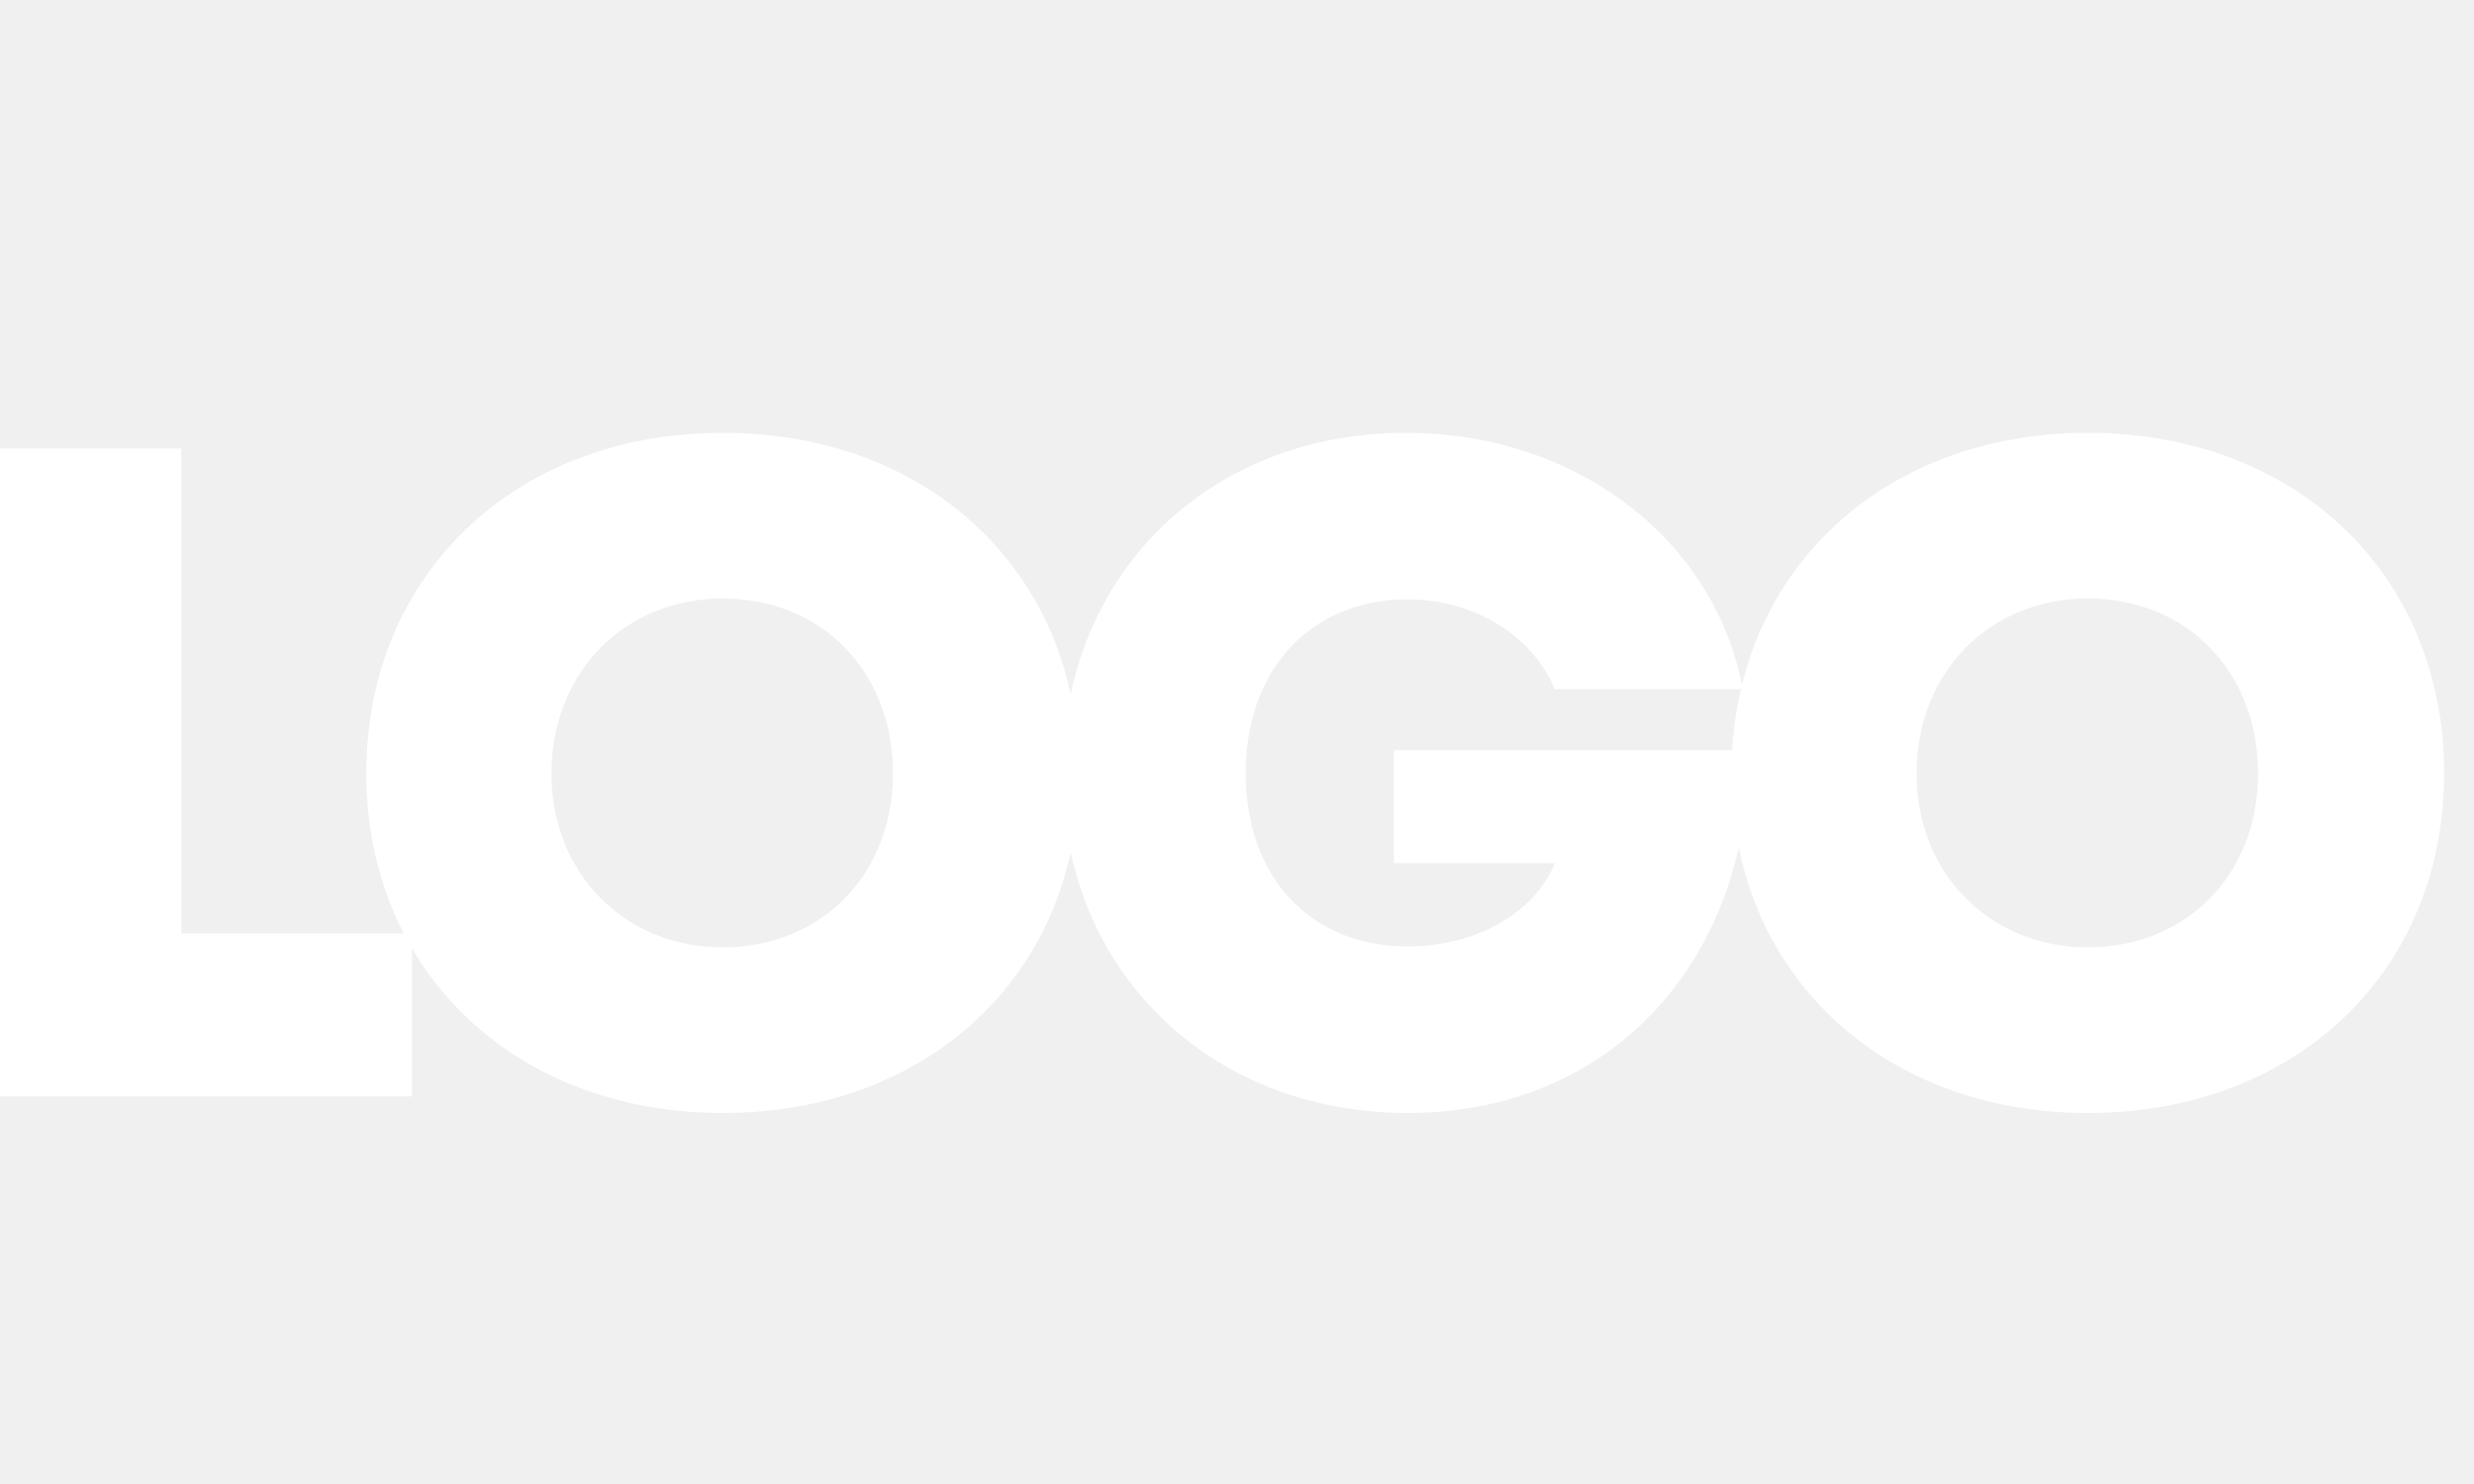
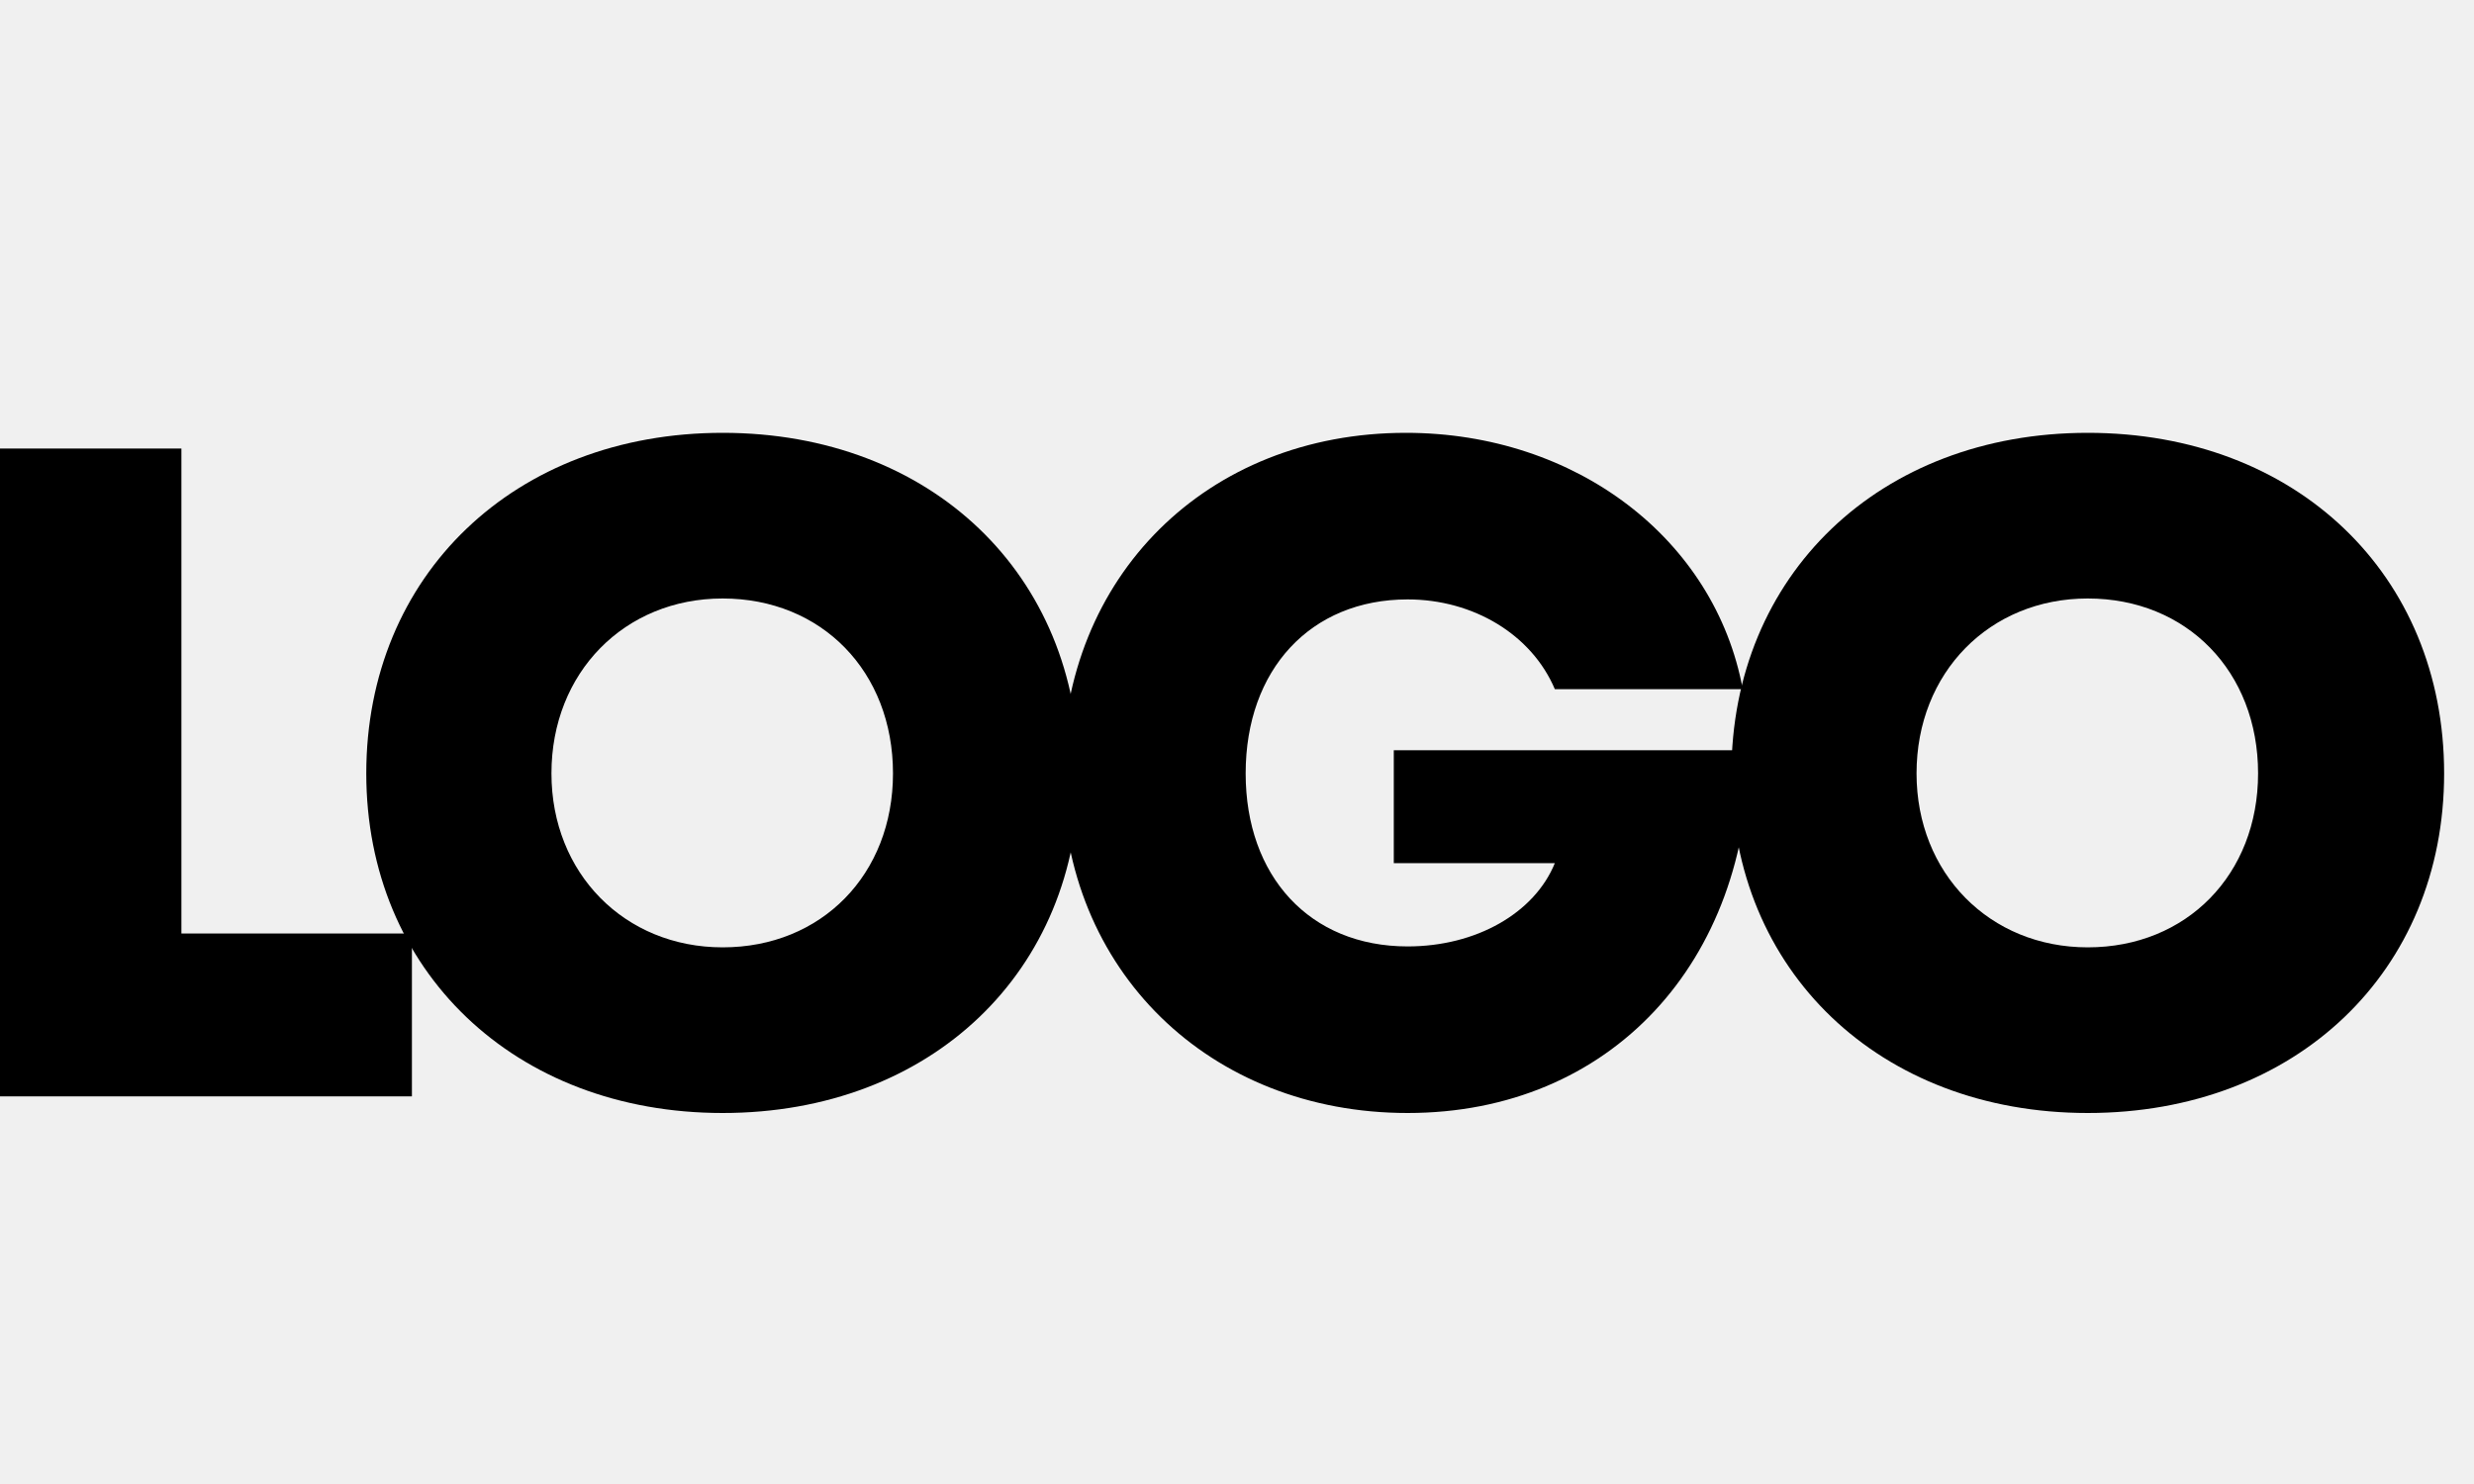
<svg xmlns="http://www.w3.org/2000/svg" width="40" height="24" viewBox="0 0 40 24" fill="none">
-   <path d="M2.933 15.097V7.254H0V17.731H6.66V15.097H2.933Z" fill="#fff" />
-   <path d="M11.684 18C15.052 18 17.446 15.71 17.446 12.508C17.446 9.29 15.052 7 11.684 7C8.317 7 5.922 9.305 5.922 12.508C5.922 15.695 8.317 18 11.684 18ZM11.684 15.321C10.098 15.321 8.916 14.124 8.916 12.508C8.916 10.876 10.098 9.679 11.684 9.679C13.286 9.679 14.438 10.861 14.438 12.508C14.438 14.139 13.286 15.321 11.684 15.321Z" fill="#fff" />
-   <path d="M22.535 12.133V13.959H25.139C24.81 14.767 23.867 15.306 22.759 15.306C21.173 15.306 20.14 14.169 20.14 12.508C20.14 10.831 21.188 9.694 22.759 9.694C23.822 9.694 24.765 10.263 25.139 11.146H28.177C27.728 8.721 25.483 7 22.73 7C19.512 7 17.177 9.32 17.177 12.508C17.177 15.695 19.557 18 22.759 18C26.037 18 28.282 15.56 28.282 12.133H22.535Z" fill="#fff" />
-   <path d="M33.755 18C37.123 18 39.517 15.71 39.517 12.508C39.517 9.29 37.123 7 33.755 7C30.388 7 27.994 9.305 27.994 12.508C27.994 15.695 30.388 18 33.755 18ZM33.755 15.321C32.169 15.321 30.987 14.124 30.987 12.508C30.987 10.876 32.169 9.679 33.755 9.679C35.357 9.679 36.509 10.861 36.509 12.508C36.509 14.139 35.357 15.321 33.755 15.321Z" fill="#fff" />
+   <path d="M2.933 15.097V7.254H0V17.731H6.66V15.097H2.933Z" fill="#000" />
+   <path d="M11.684 18C15.052 18 17.446 15.71 17.446 12.508C17.446 9.29 15.052 7 11.684 7C8.317 7 5.922 9.305 5.922 12.508C5.922 15.695 8.317 18 11.684 18ZM11.684 15.321C10.098 15.321 8.916 14.124 8.916 12.508C8.916 10.876 10.098 9.679 11.684 9.679C13.286 9.679 14.438 10.861 14.438 12.508C14.438 14.139 13.286 15.321 11.684 15.321Z" fill="#000" />
+   <path d="M22.535 12.133V13.959H25.139C24.81 14.767 23.867 15.306 22.759 15.306C21.173 15.306 20.14 14.169 20.14 12.508C20.14 10.831 21.188 9.694 22.759 9.694C23.822 9.694 24.765 10.263 25.139 11.146H28.177C27.728 8.721 25.483 7 22.73 7C19.512 7 17.177 9.32 17.177 12.508C17.177 15.695 19.557 18 22.759 18C26.037 18 28.282 15.56 28.282 12.133H22.535Z" fill="#000" />
+   <path d="M33.755 18C37.123 18 39.517 15.71 39.517 12.508C39.517 9.29 37.123 7 33.755 7C30.388 7 27.994 9.305 27.994 12.508C27.994 15.695 30.388 18 33.755 18ZM33.755 15.321C32.169 15.321 30.987 14.124 30.987 12.508C30.987 10.876 32.169 9.679 33.755 9.679C35.357 9.679 36.509 10.861 36.509 12.508C36.509 14.139 35.357 15.321 33.755 15.321Z" fill="#000" />
</svg>
